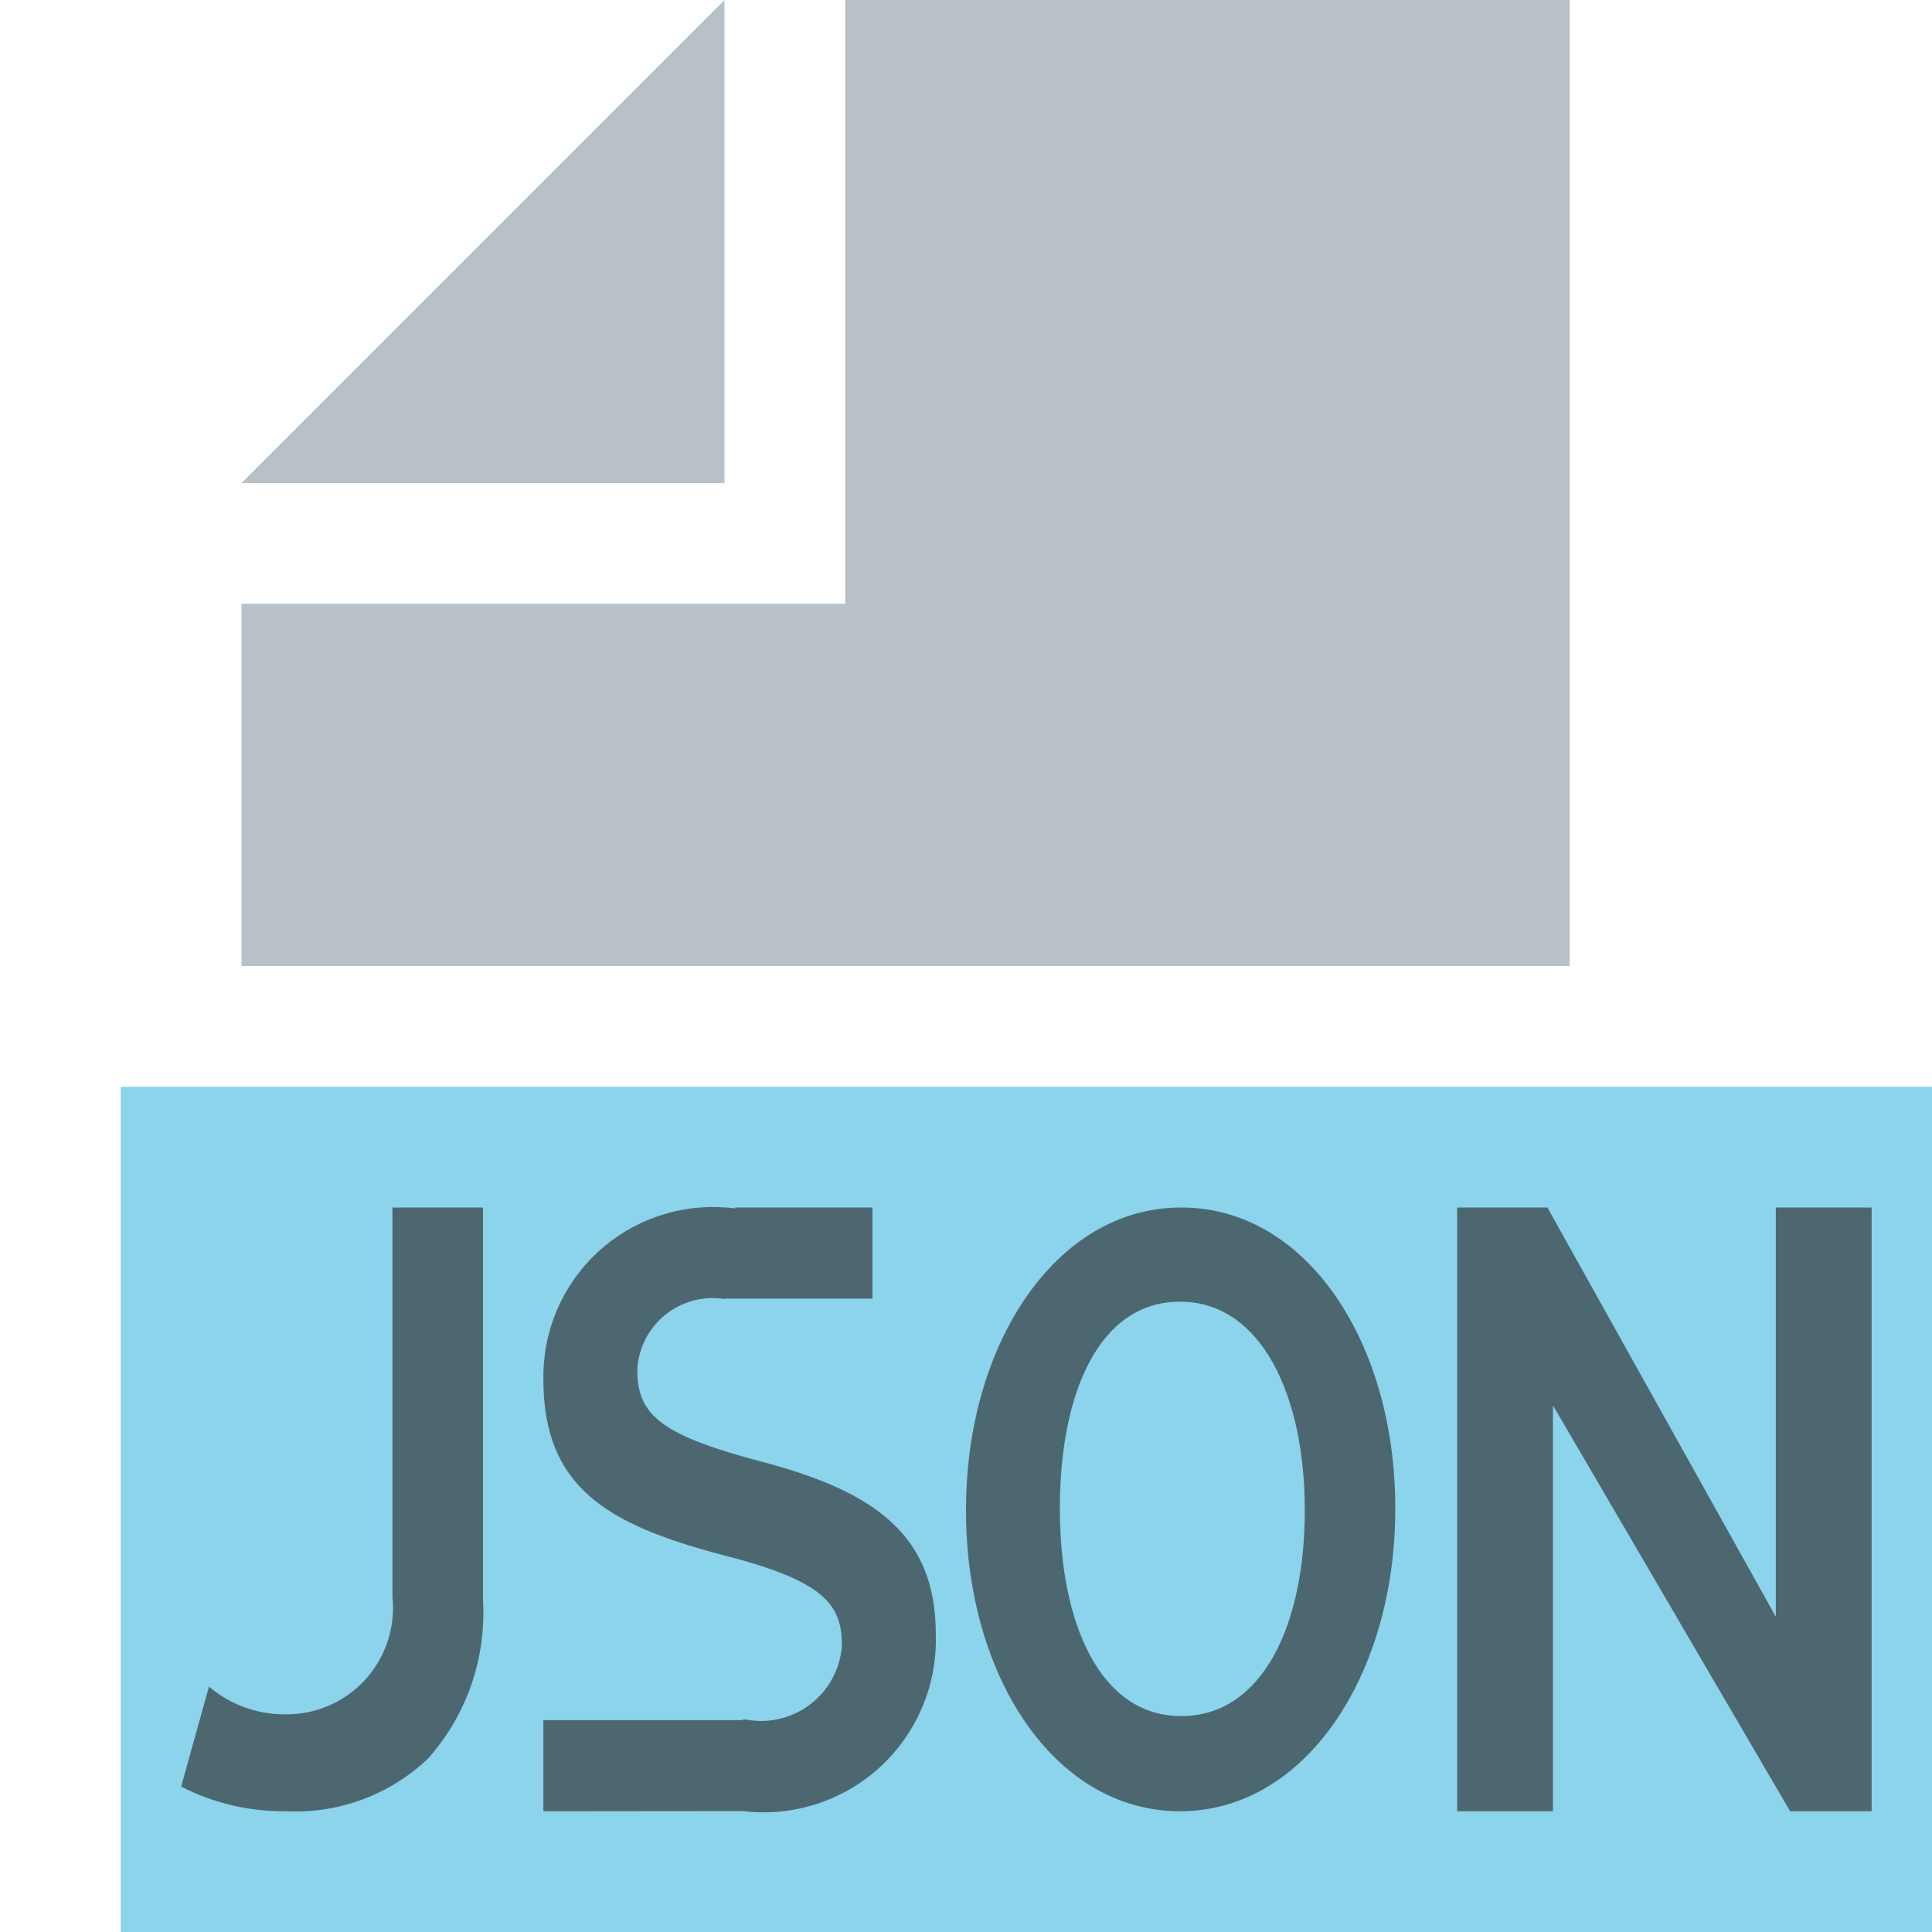
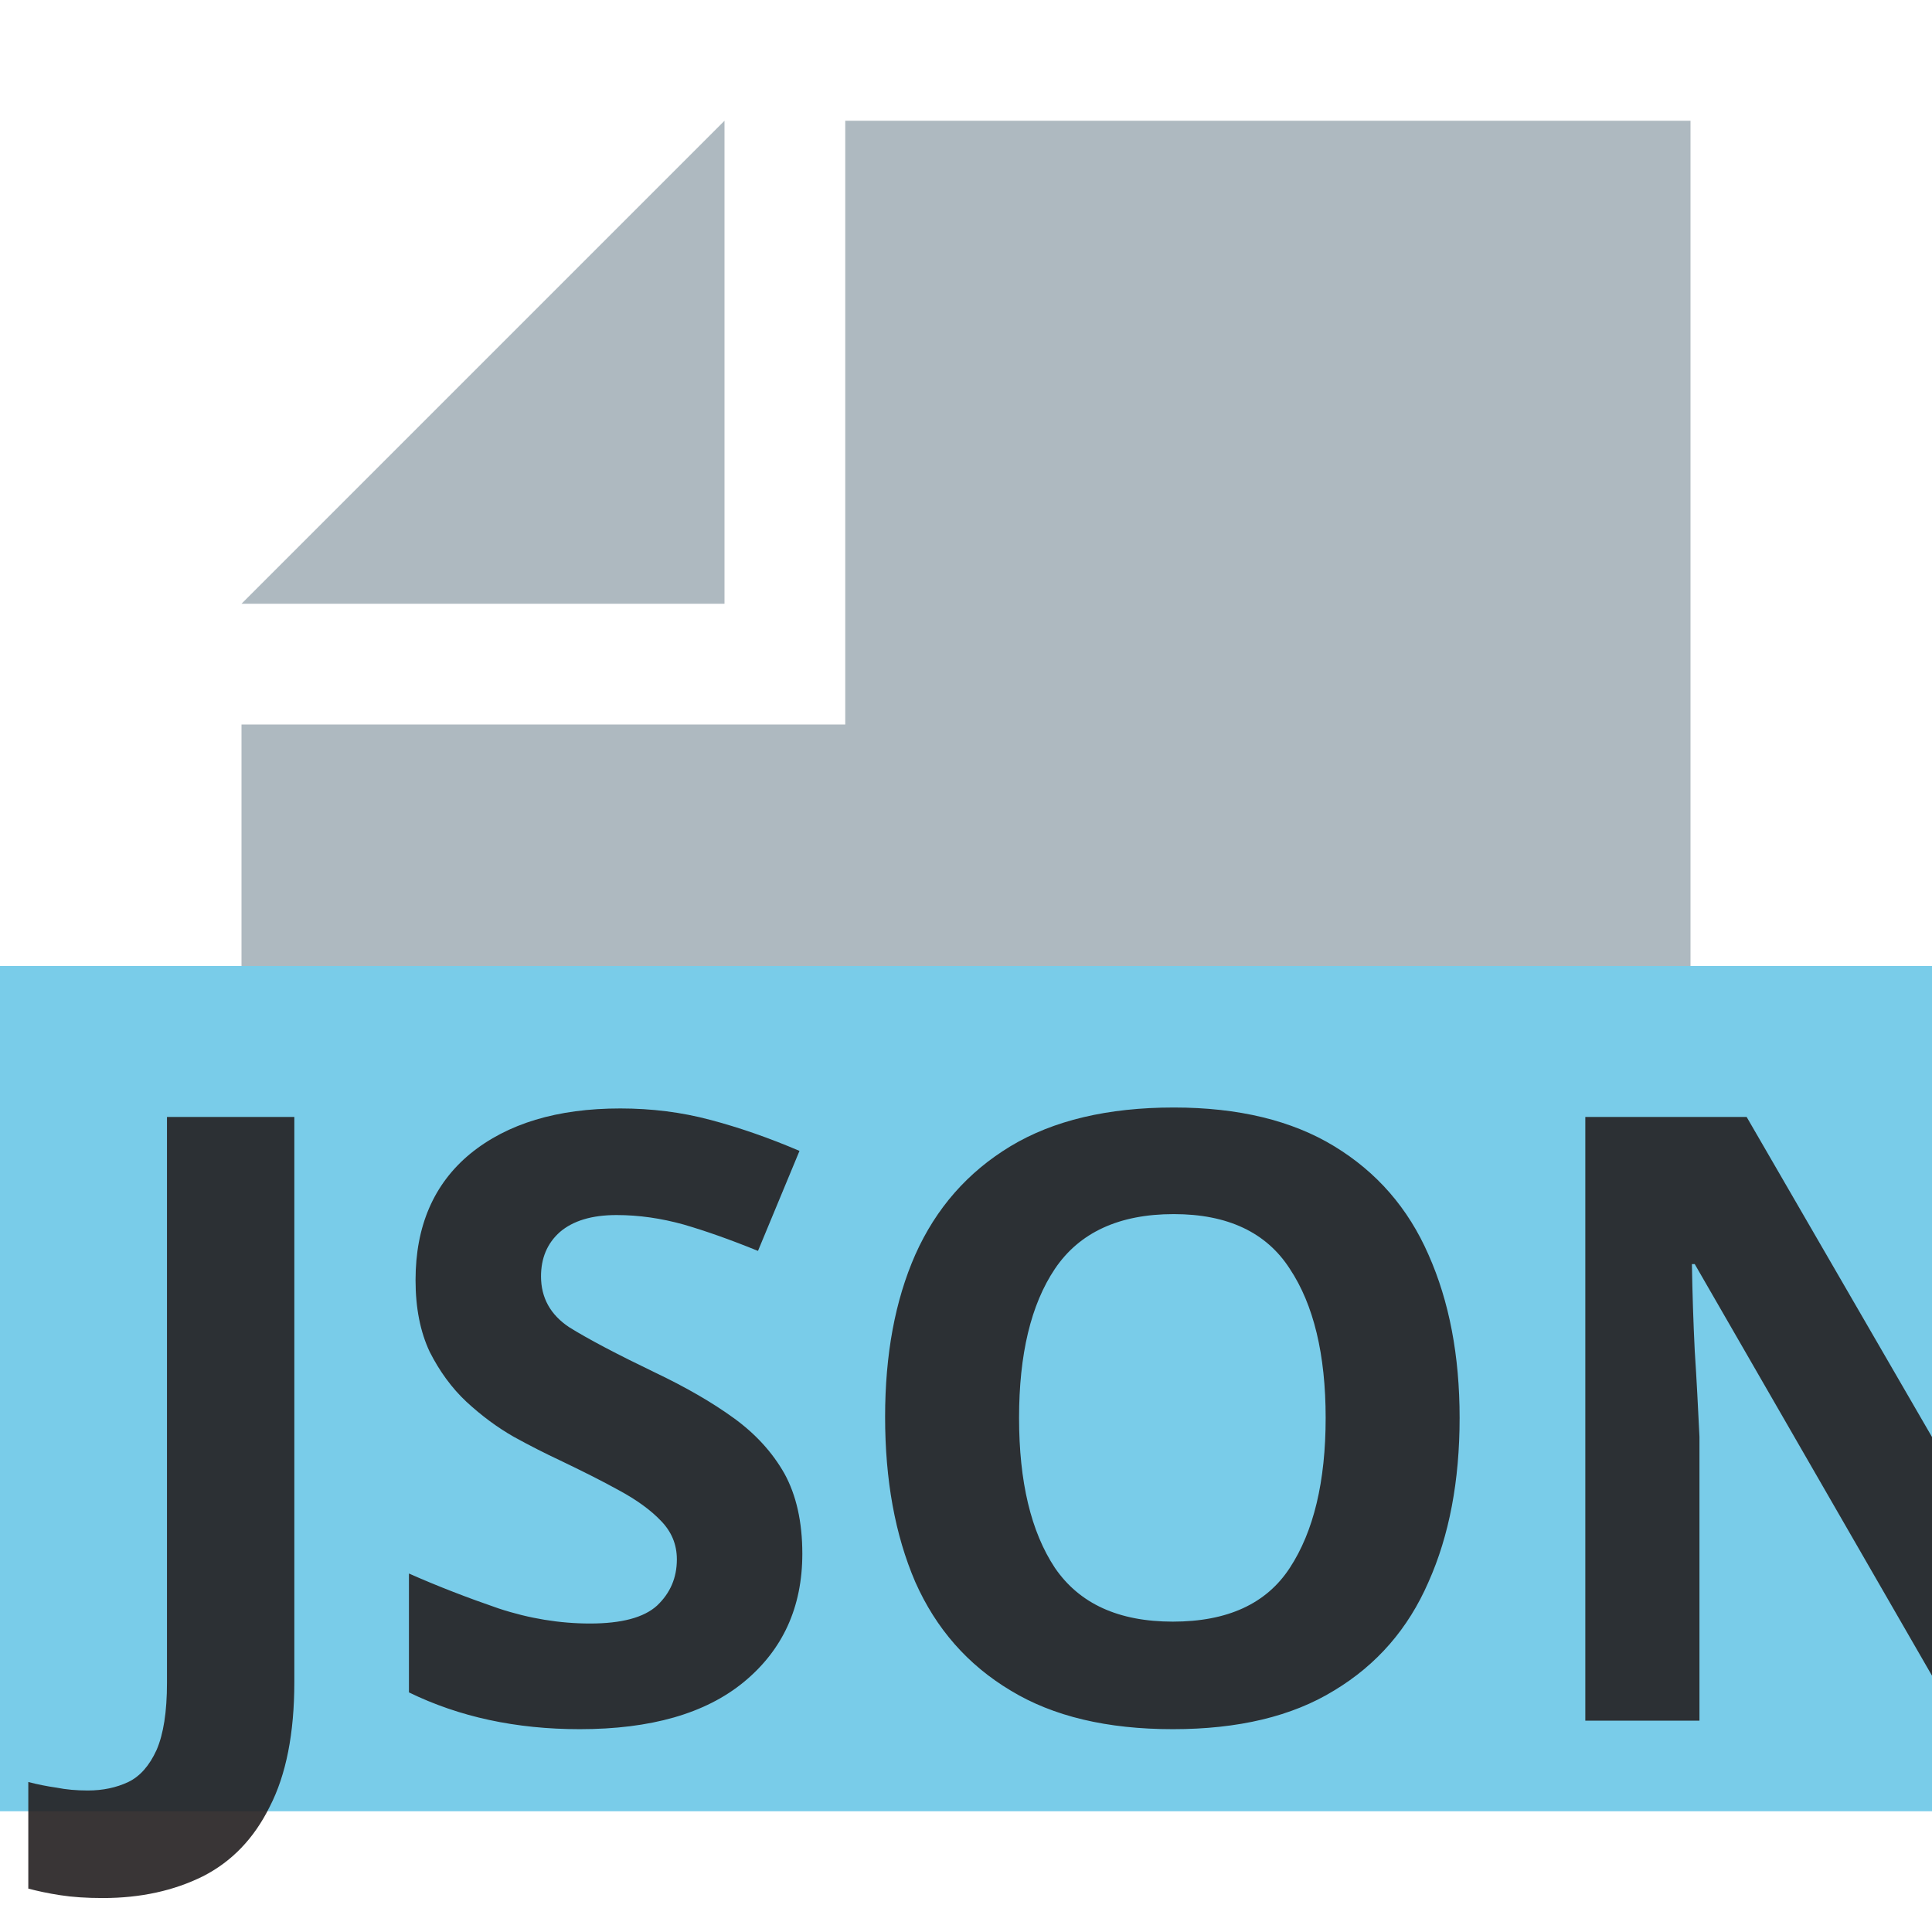
<svg xmlns="http://www.w3.org/2000/svg" viewBox="0 0 32 32">
-   <path fill="#9aa7b0" opacity=".7" style="isolation:isolate" d="M12 0L4 8h8V0z" />
-   <path fill="#40b6e0" opacity=".6" d="M2 18h30v14H2z" />
-   <path fill="#9aa7b0" opacity=".7" style="isolation:isolate" d="M14 0v10H4v6h22V0H14z" />
-   <path d="M11.947 25.75c1.643.416 1.997.792 1.997 1.486v.028a1.342 1.342 0 0 1-1.568 1.221c-.026 0-.048-.006-.074-.007v.013H9V30l3.304-.003.022.003a2.853 2.853 0 0 0 3.174-2.901v-.03c0-1.609-.962-2.345-2.832-2.845-1.707-.445-2.112-.779-2.112-1.529v-.028a1.252 1.252 0 0 1 1.441-1.152l.033-.01v.004h2.42V20h-2.27l-.002.014c-.053-.002-.101-.014-.156-.014A2.808 2.808 0 0 0 9 22.82v.028c0 1.79 1.063 2.402 2.947 2.902zM16 25.028V25C16 22.279 17.476 20 19.565 20c2.088 0 3.545 2.252 3.545 4.972v.029c0 2.72-1.476 4.999-3.565 4.999C17.457 30 16 27.75 16 25.028zm5.611 0V25c0-1.88-.716-3.44-2.066-3.44s-1.99 1.533-1.99 3.411v.029c0 1.878.66 3.424 2.01 3.424s2.046-1.52 2.046-3.397zM6.5 20v6.45a1.762 1.762 0 0 1-1.779 1.945 1.932 1.932 0 0 1-1.26-.459L3 29.592A3.727 3.727 0 0 0 4.749 30a3.178 3.178 0 0 0 2.342-.874A3.626 3.626 0 0 0 8 26.506V20H6.5zM24.135 20h1.495l3.783 6.778V20H31v10h-1.35l-3.928-6.722V30h-1.587V20z" fill="#231f20" opacity=".6" />
+   <path fill="#9aa7b0" opacity=".8" style="isolation: isolate" d="M 12 2 L 4 10 h 8 V 0 z" />
+   <path fill="#9aa7b0" opacity=".8" style="isolation: isolate" d="M 14 2 v 10 H 4 v 4 h 24 V 2" />
+   <path fill="#40b6e0" opacity=".7" d="M 0 16 h 32 v 14 H 0 z" />
+   <text fill="#231f20" opacity="0.9" x="1.5" y="28.5" font-family="PragmataPro" font-size="14" font-weight="600">
+     JSON
+   </text>
</svg>
